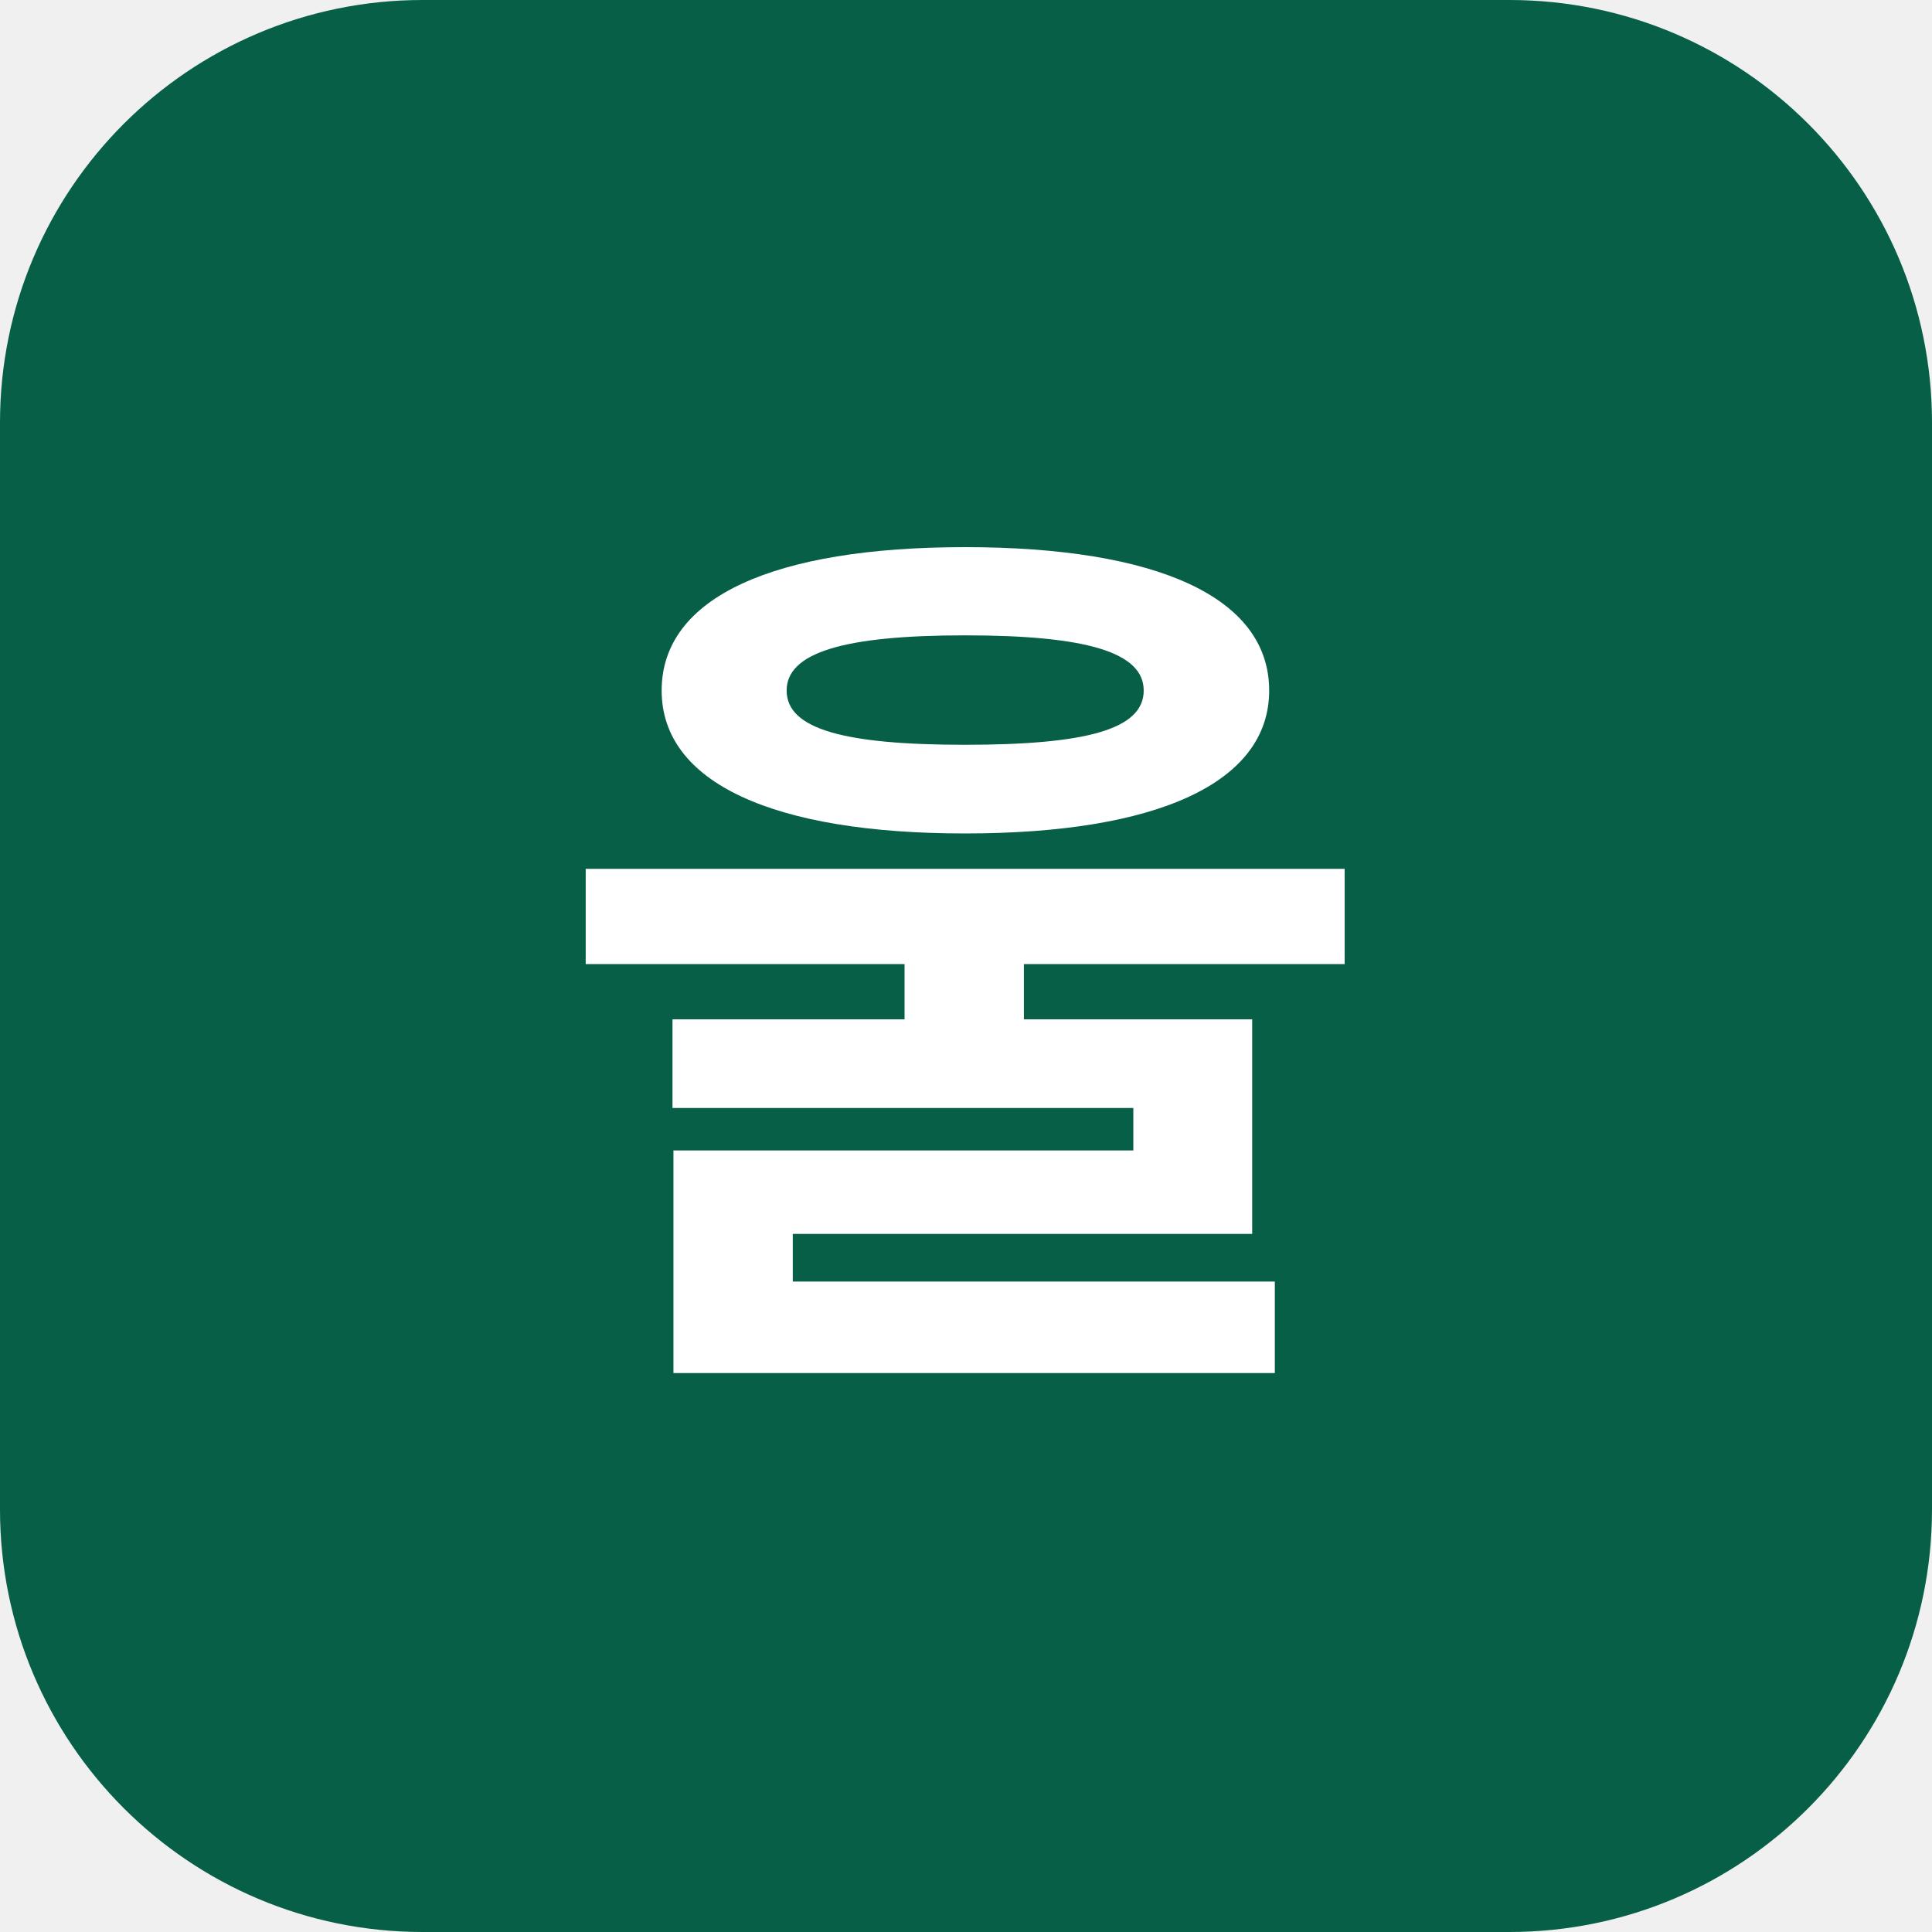
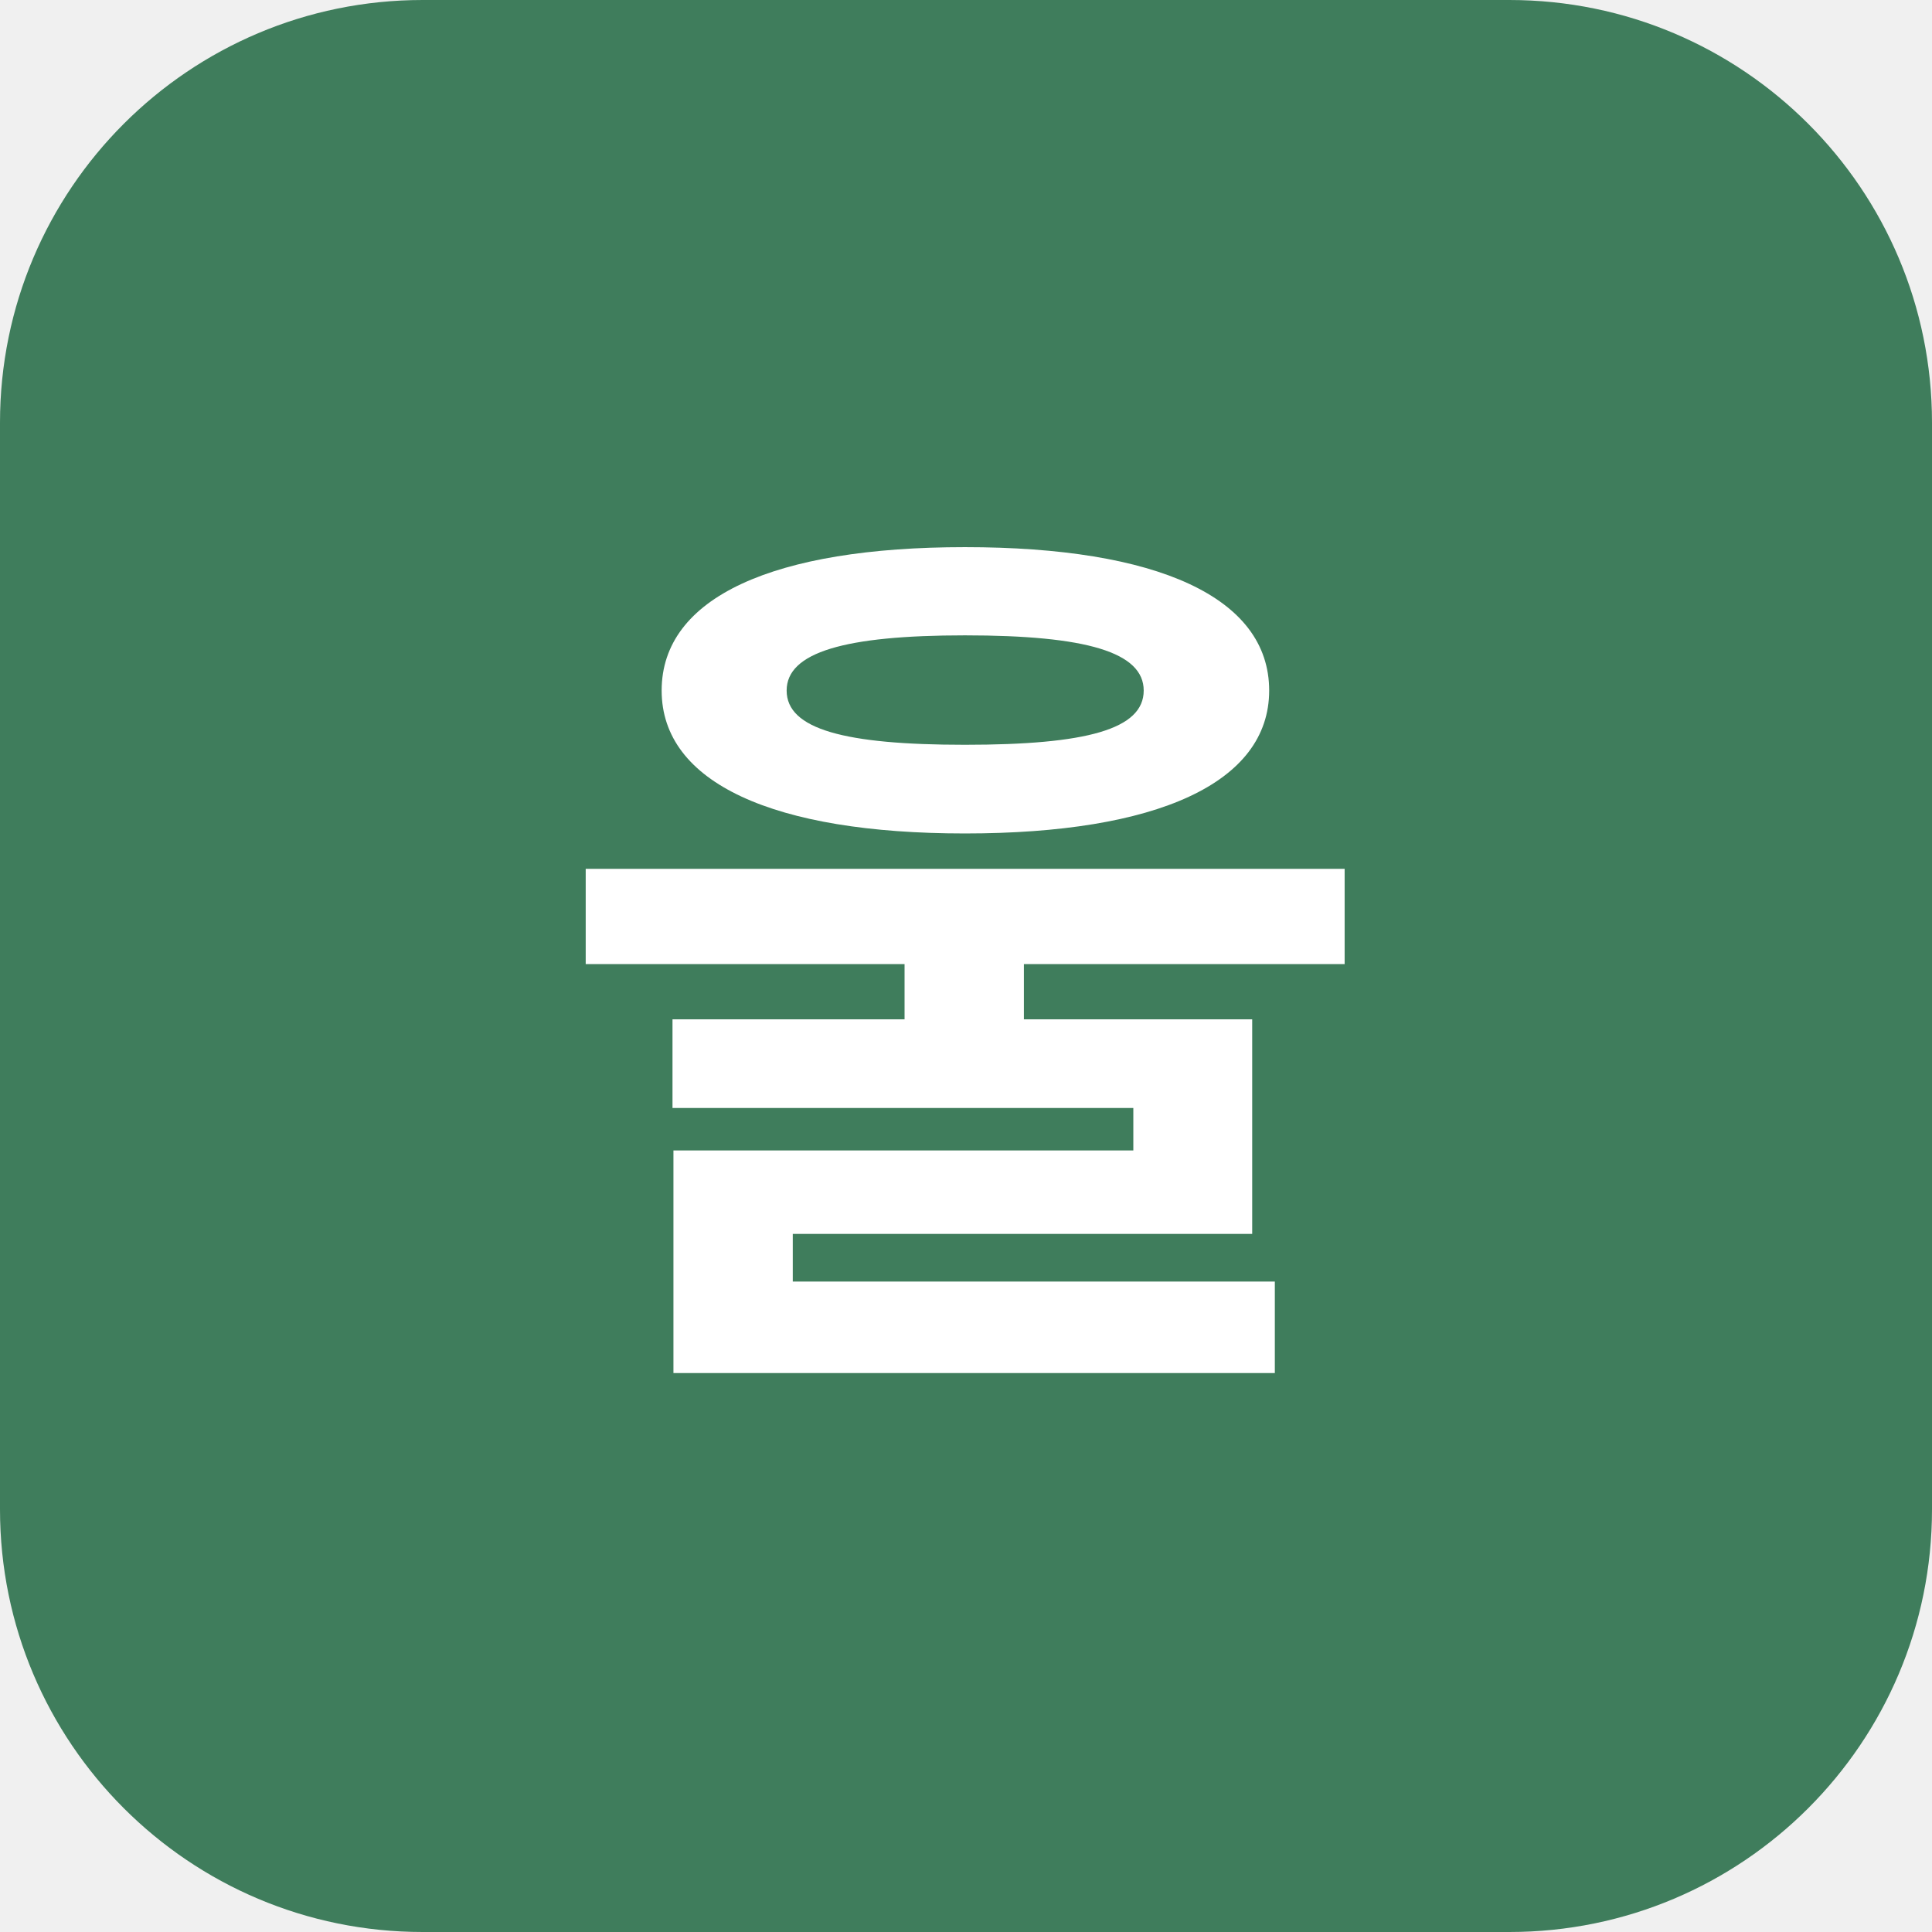
<svg xmlns="http://www.w3.org/2000/svg" viewBox="0 0 64 64">
-   <rect width="64" height="64" rx="14" fill="#065f46" />
+   <rect width="64" height="64" rx="14" fill="#3f7d5c" />
  <text x="32" y="43" font-family="system-ui,sans-serif" font-size="30" font-weight="700" fill="#fff" text-anchor="middle">울</text>
</svg>
